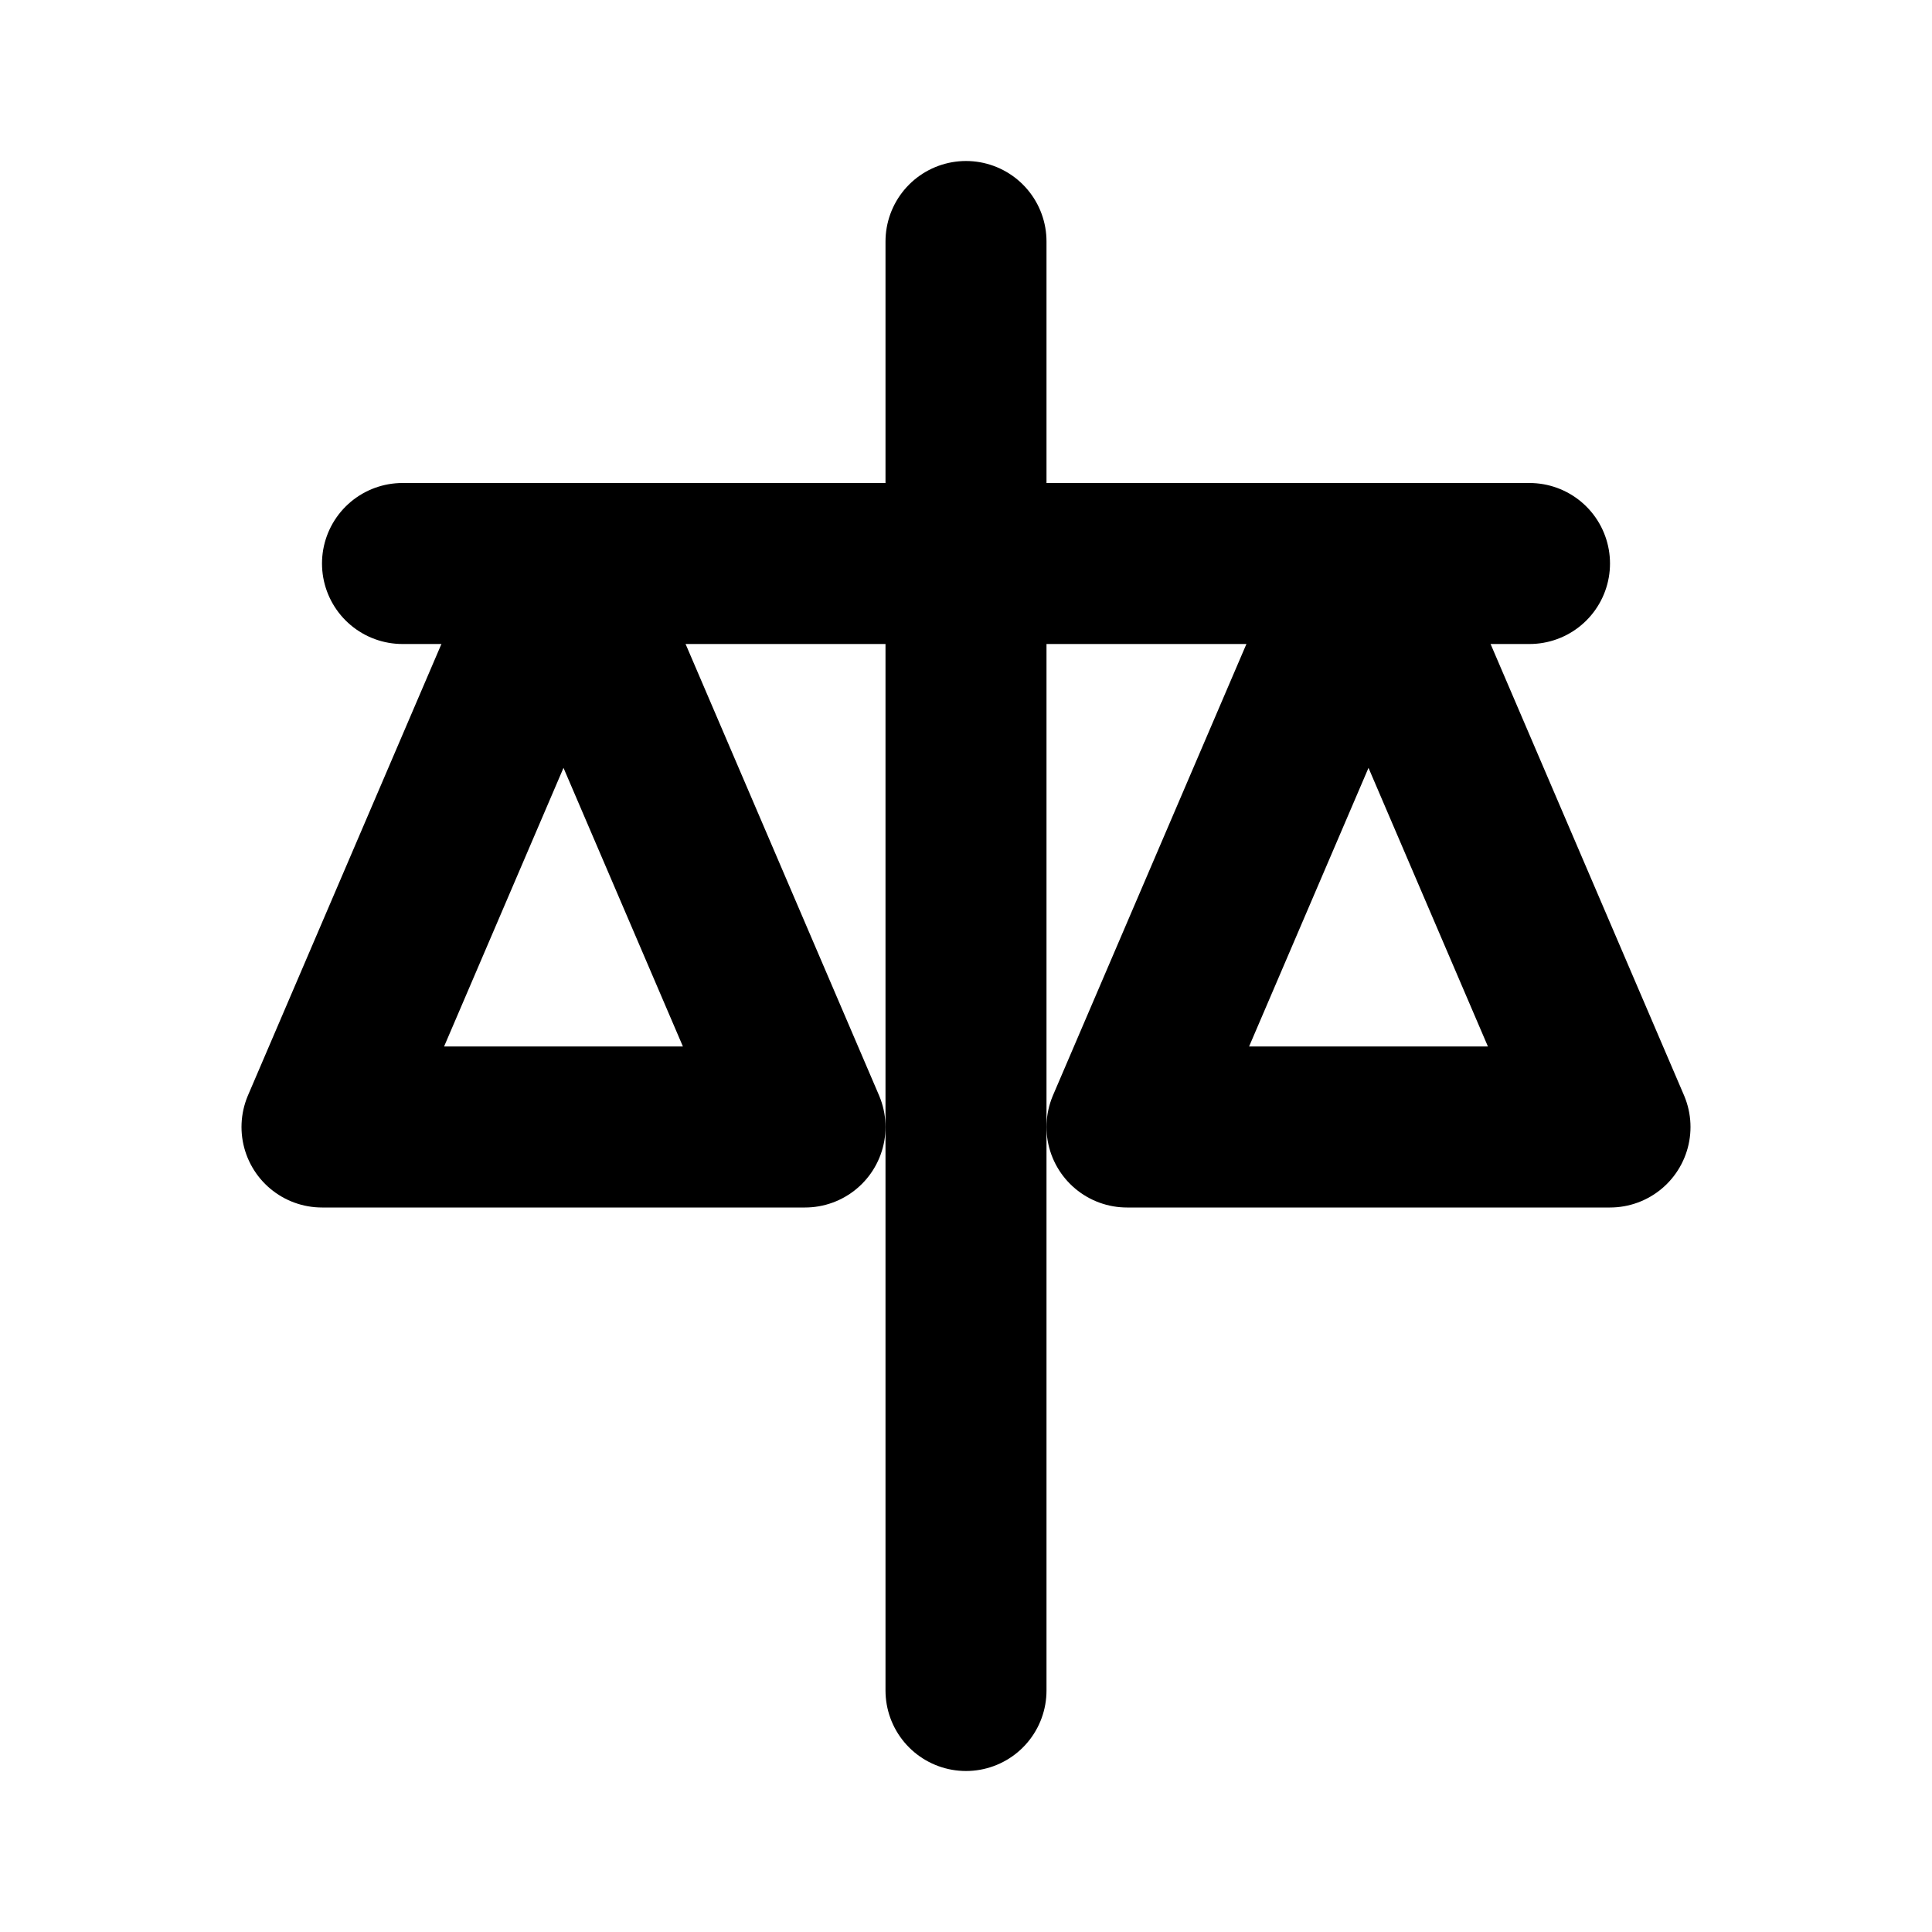
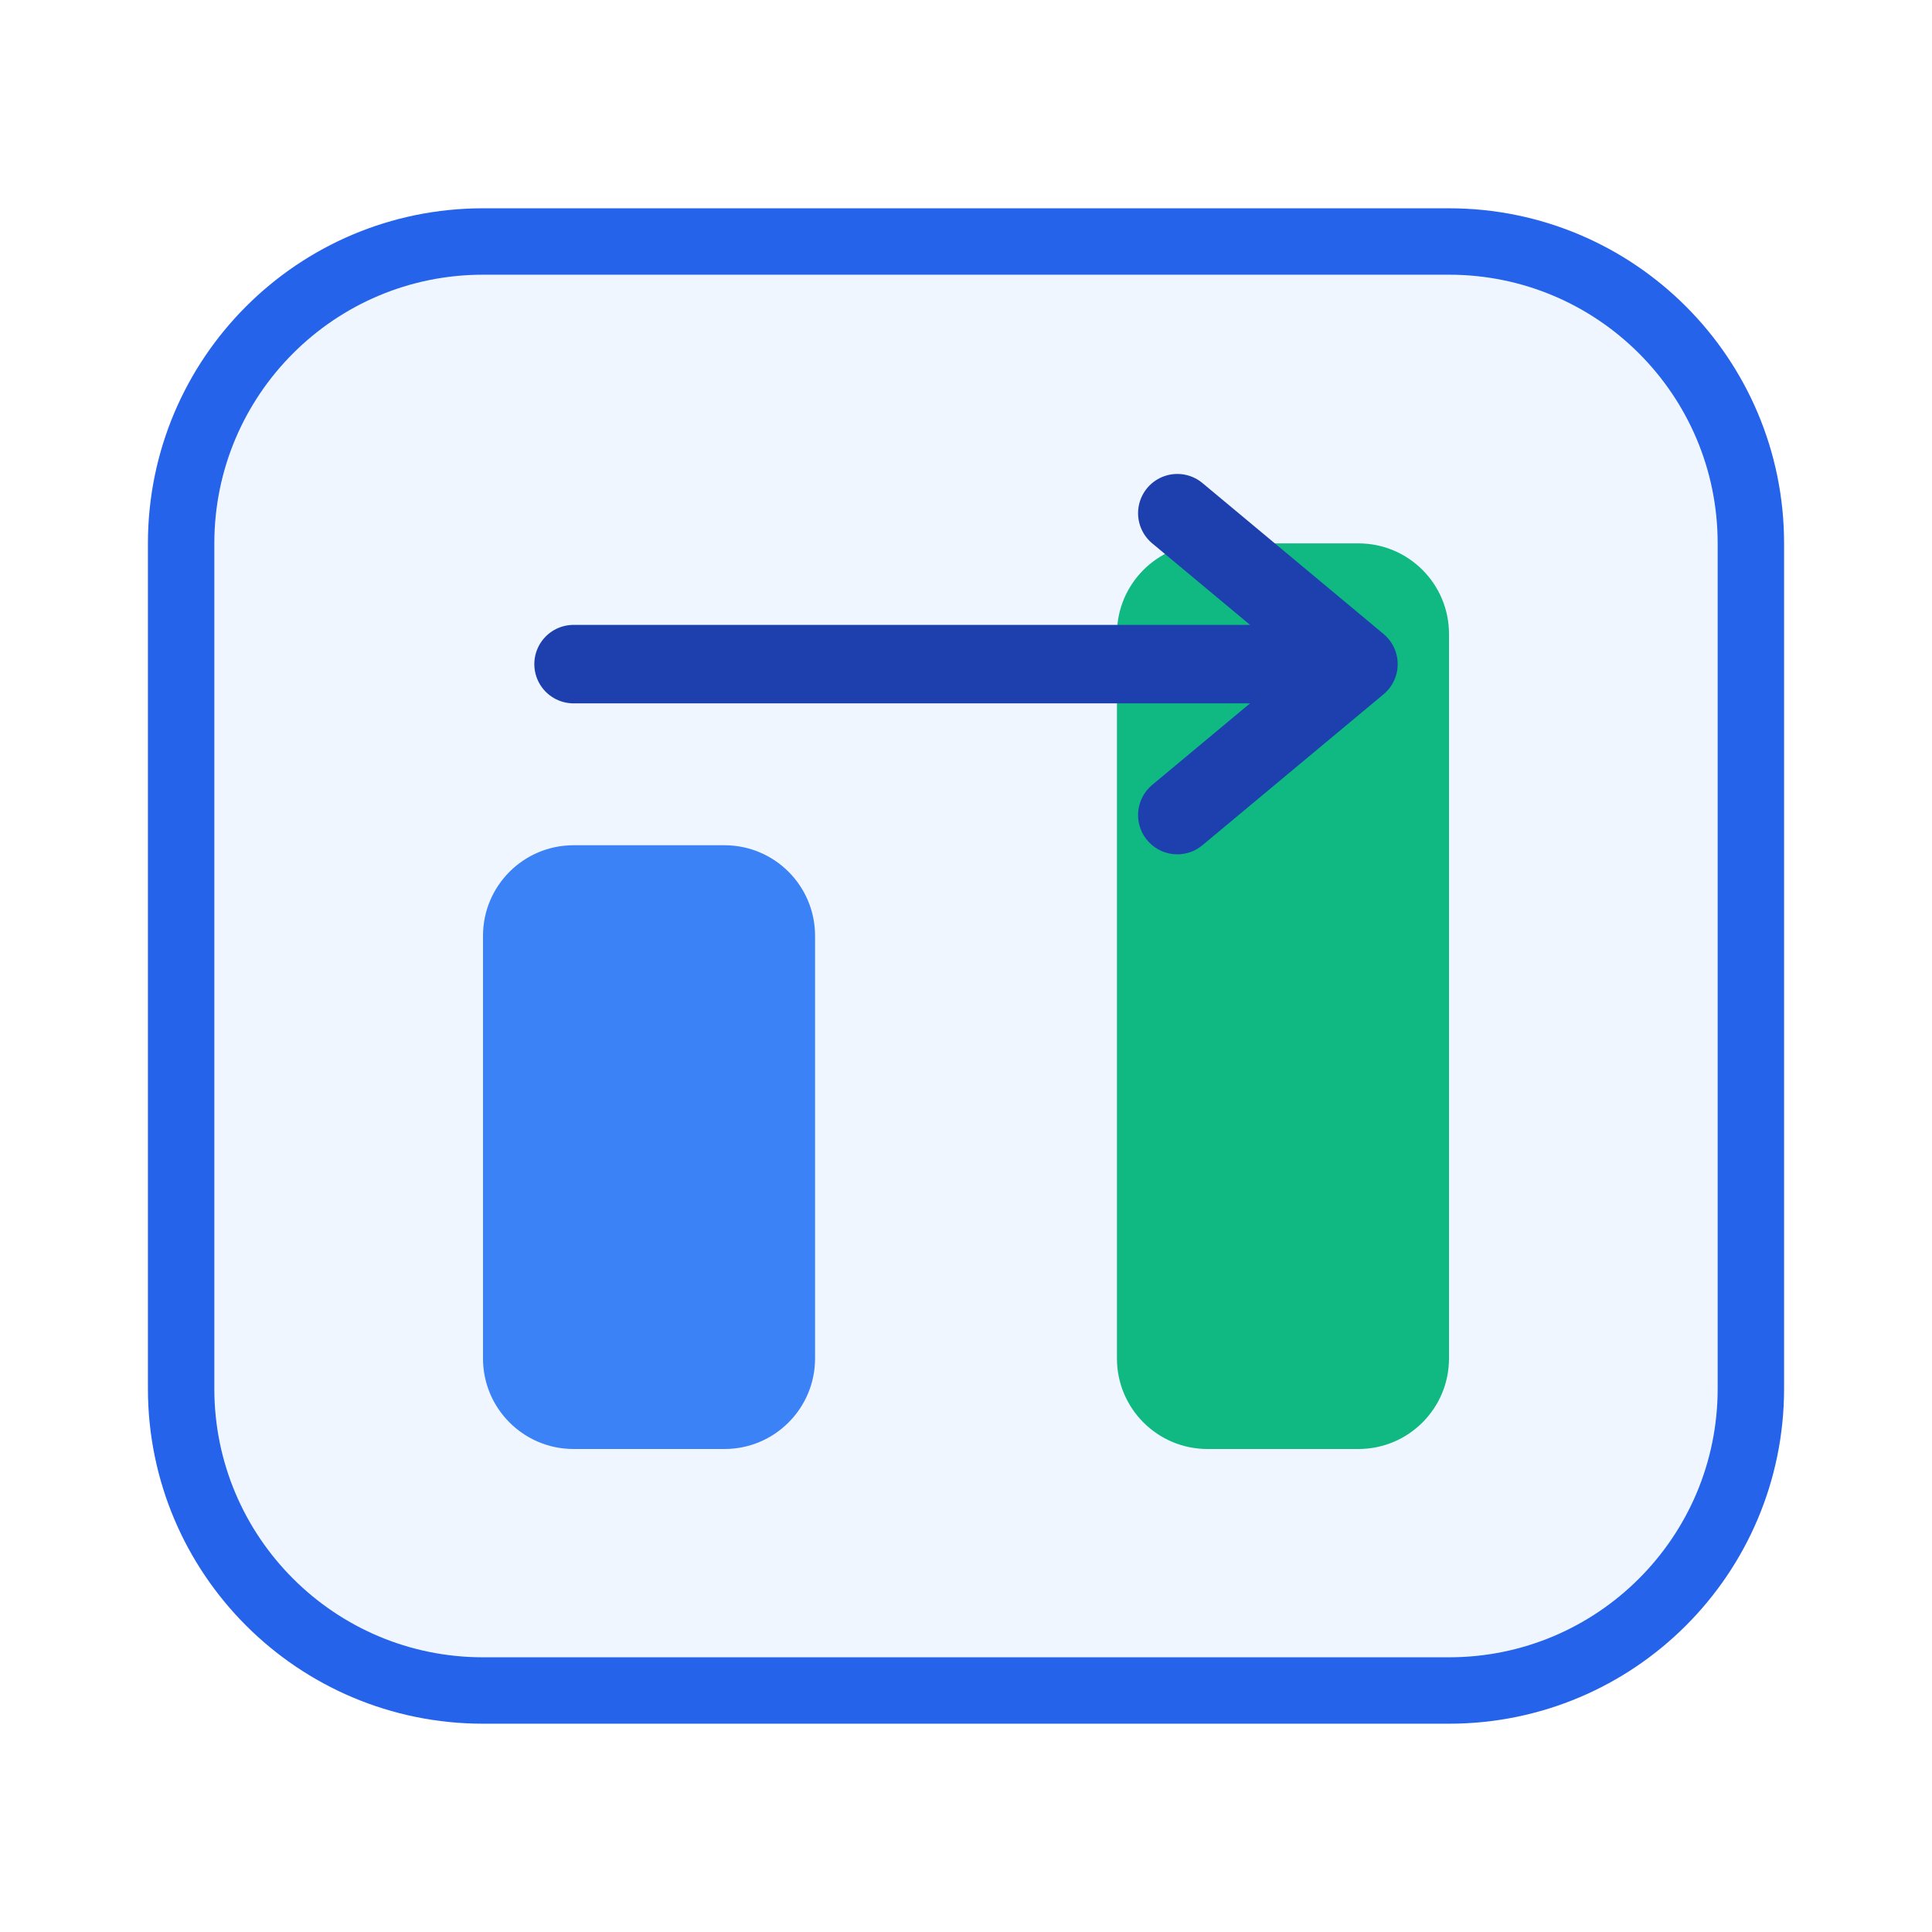
- <svg xmlns="http://www.w3.org/2000/svg" viewBox="0 0 24 24" fill="none" stroke="currentColor" stroke-width="2" stroke-linecap="round" stroke-linejoin="round">
-   <path d="M12 3v18" />
-   <path d="M5 7h14" />
-   <path d="m7 7-3 7h6l-3-7z" />
-   <path d="m17 7-3 7h6l-3-7z" />
+ <svg xmlns="http://www.w3.org/2000/svg" viewBox="0 0 64 64">
+   <rect x="6" y="8" width="52" height="48" rx="10" fill="#EFF6FF" stroke="#2563EB" stroke-width="2.2" />
+   <rect x="16" y="28" width="11" height="20" rx="3" fill="#3B82F6" />
+   <rect x="37" y="18" width="11" height="30" rx="3" fill="#10B981" />
+   <path d="M19 22 H44 M39 17 L45 22 L39 27" fill="none" stroke="#1E40AF" stroke-width="2.6" stroke-linecap="round" stroke-linejoin="round" />
</svg>
